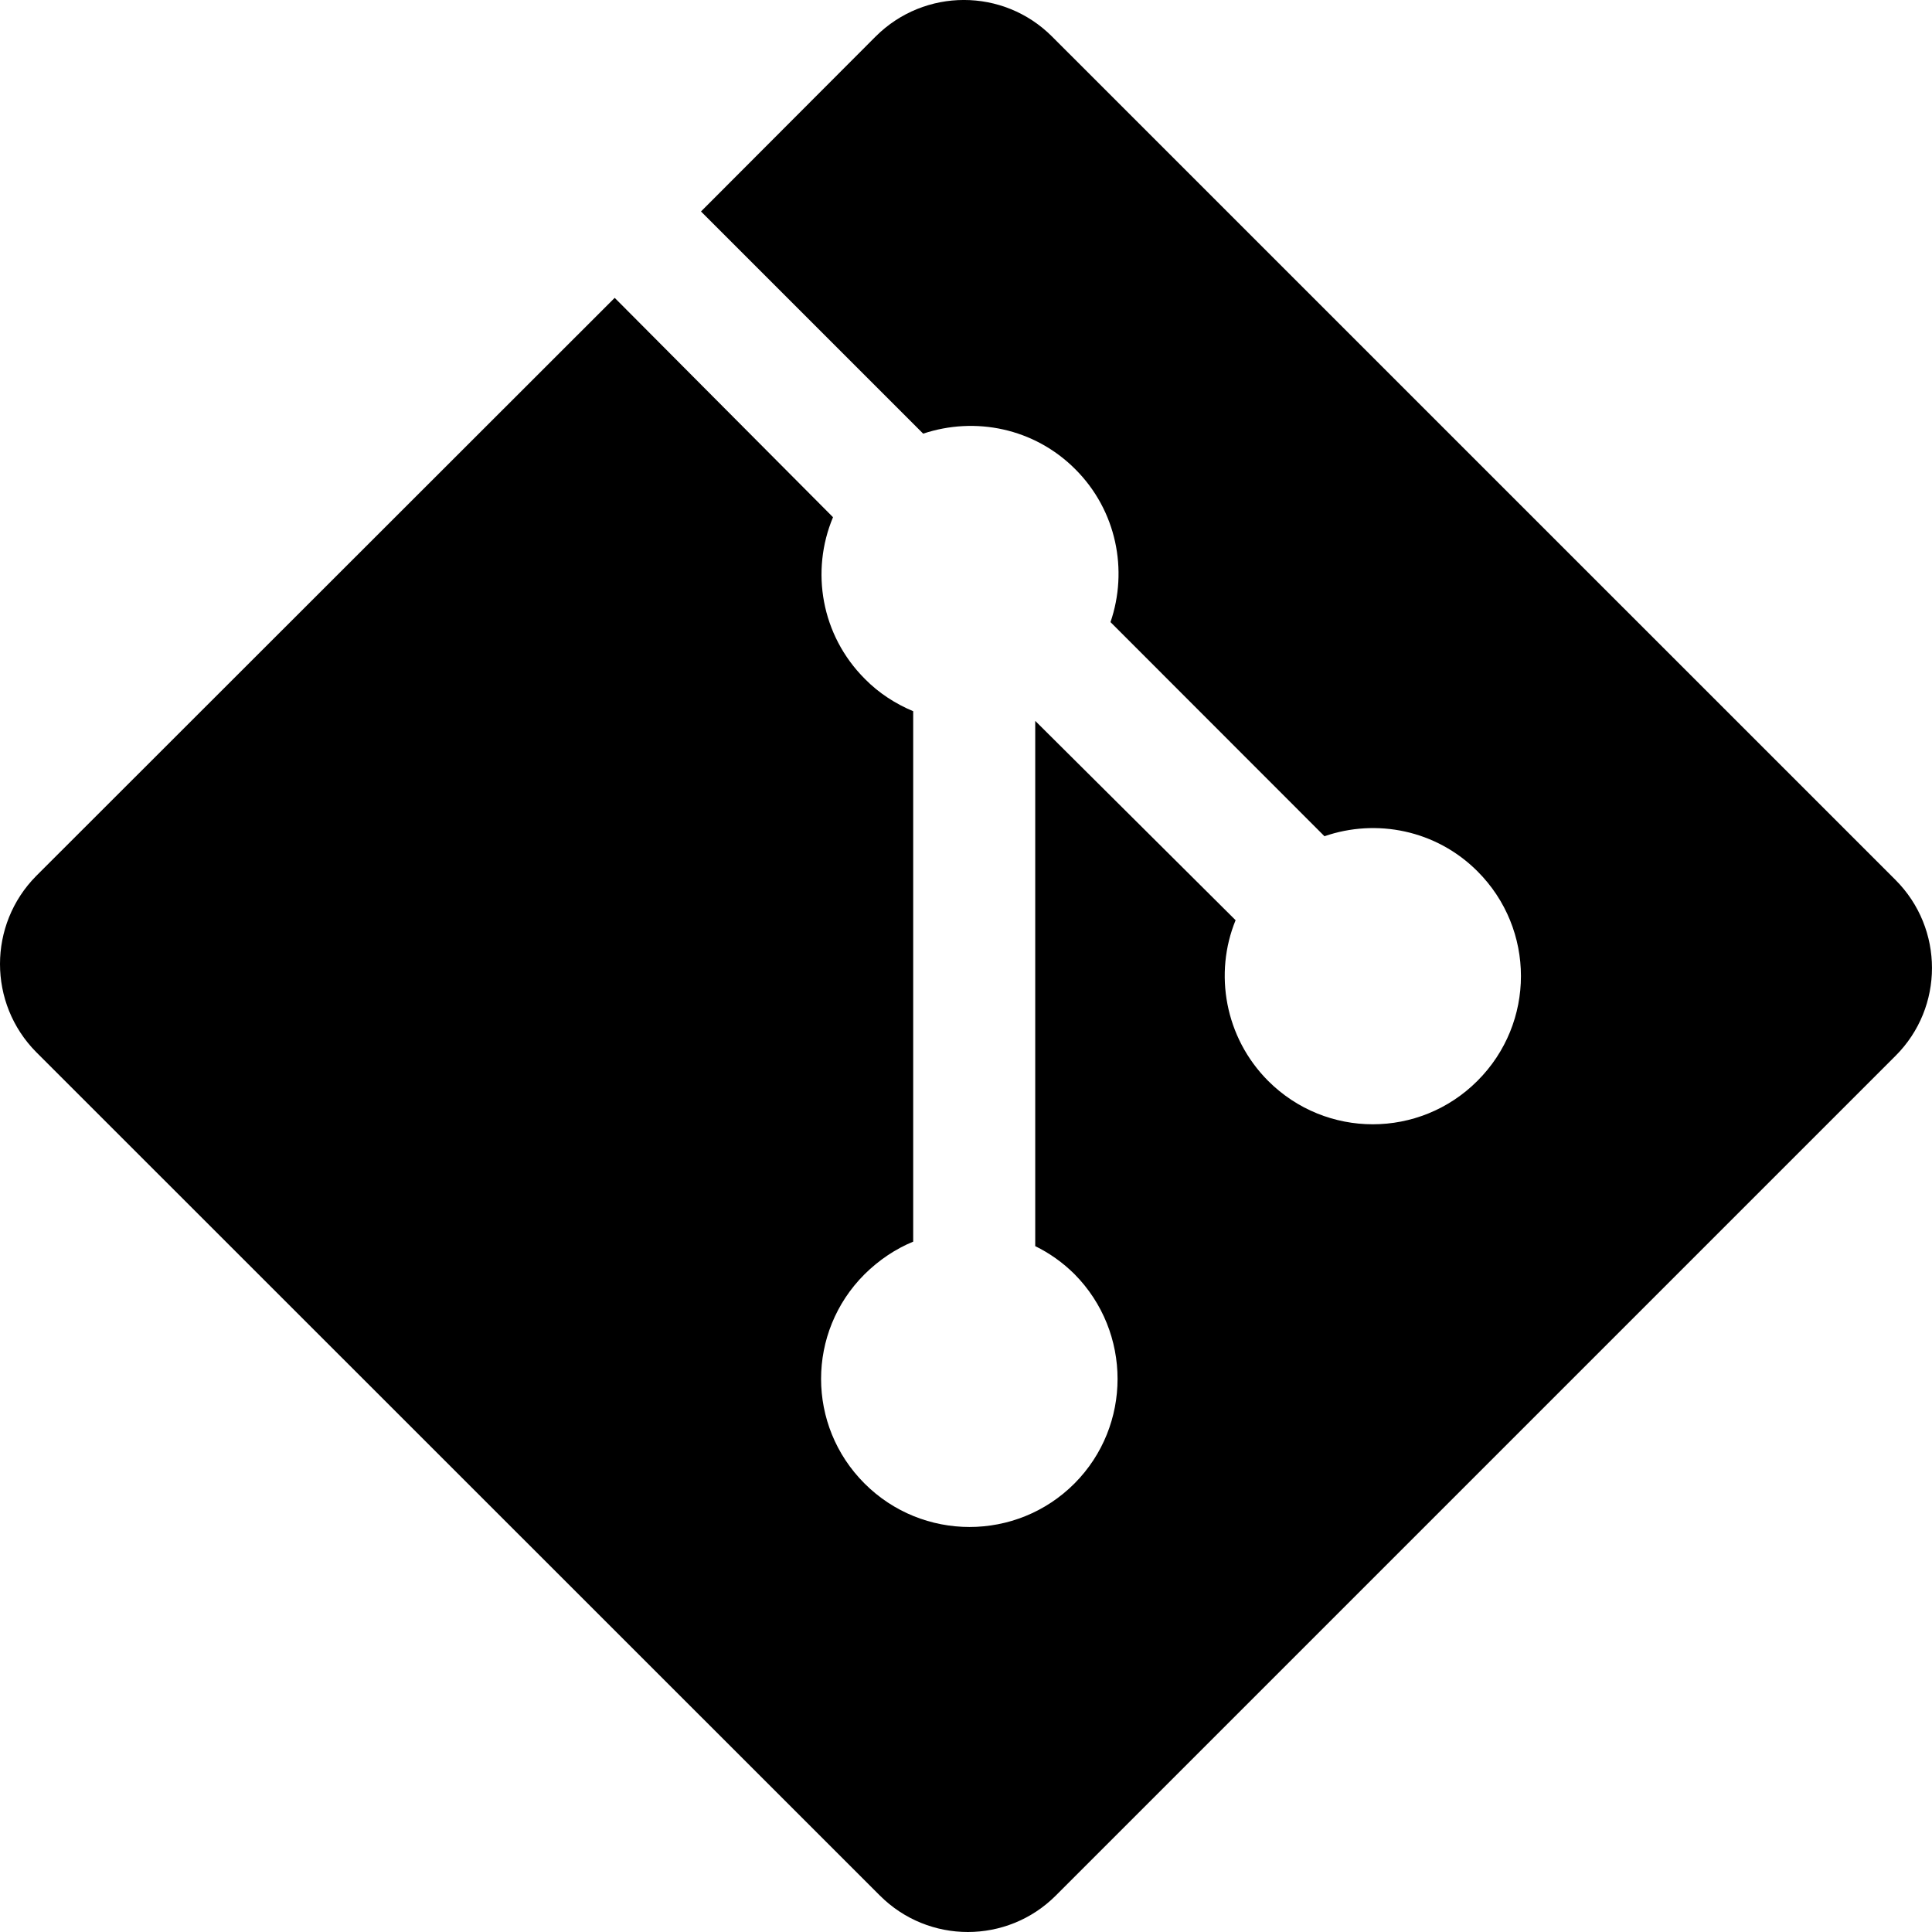
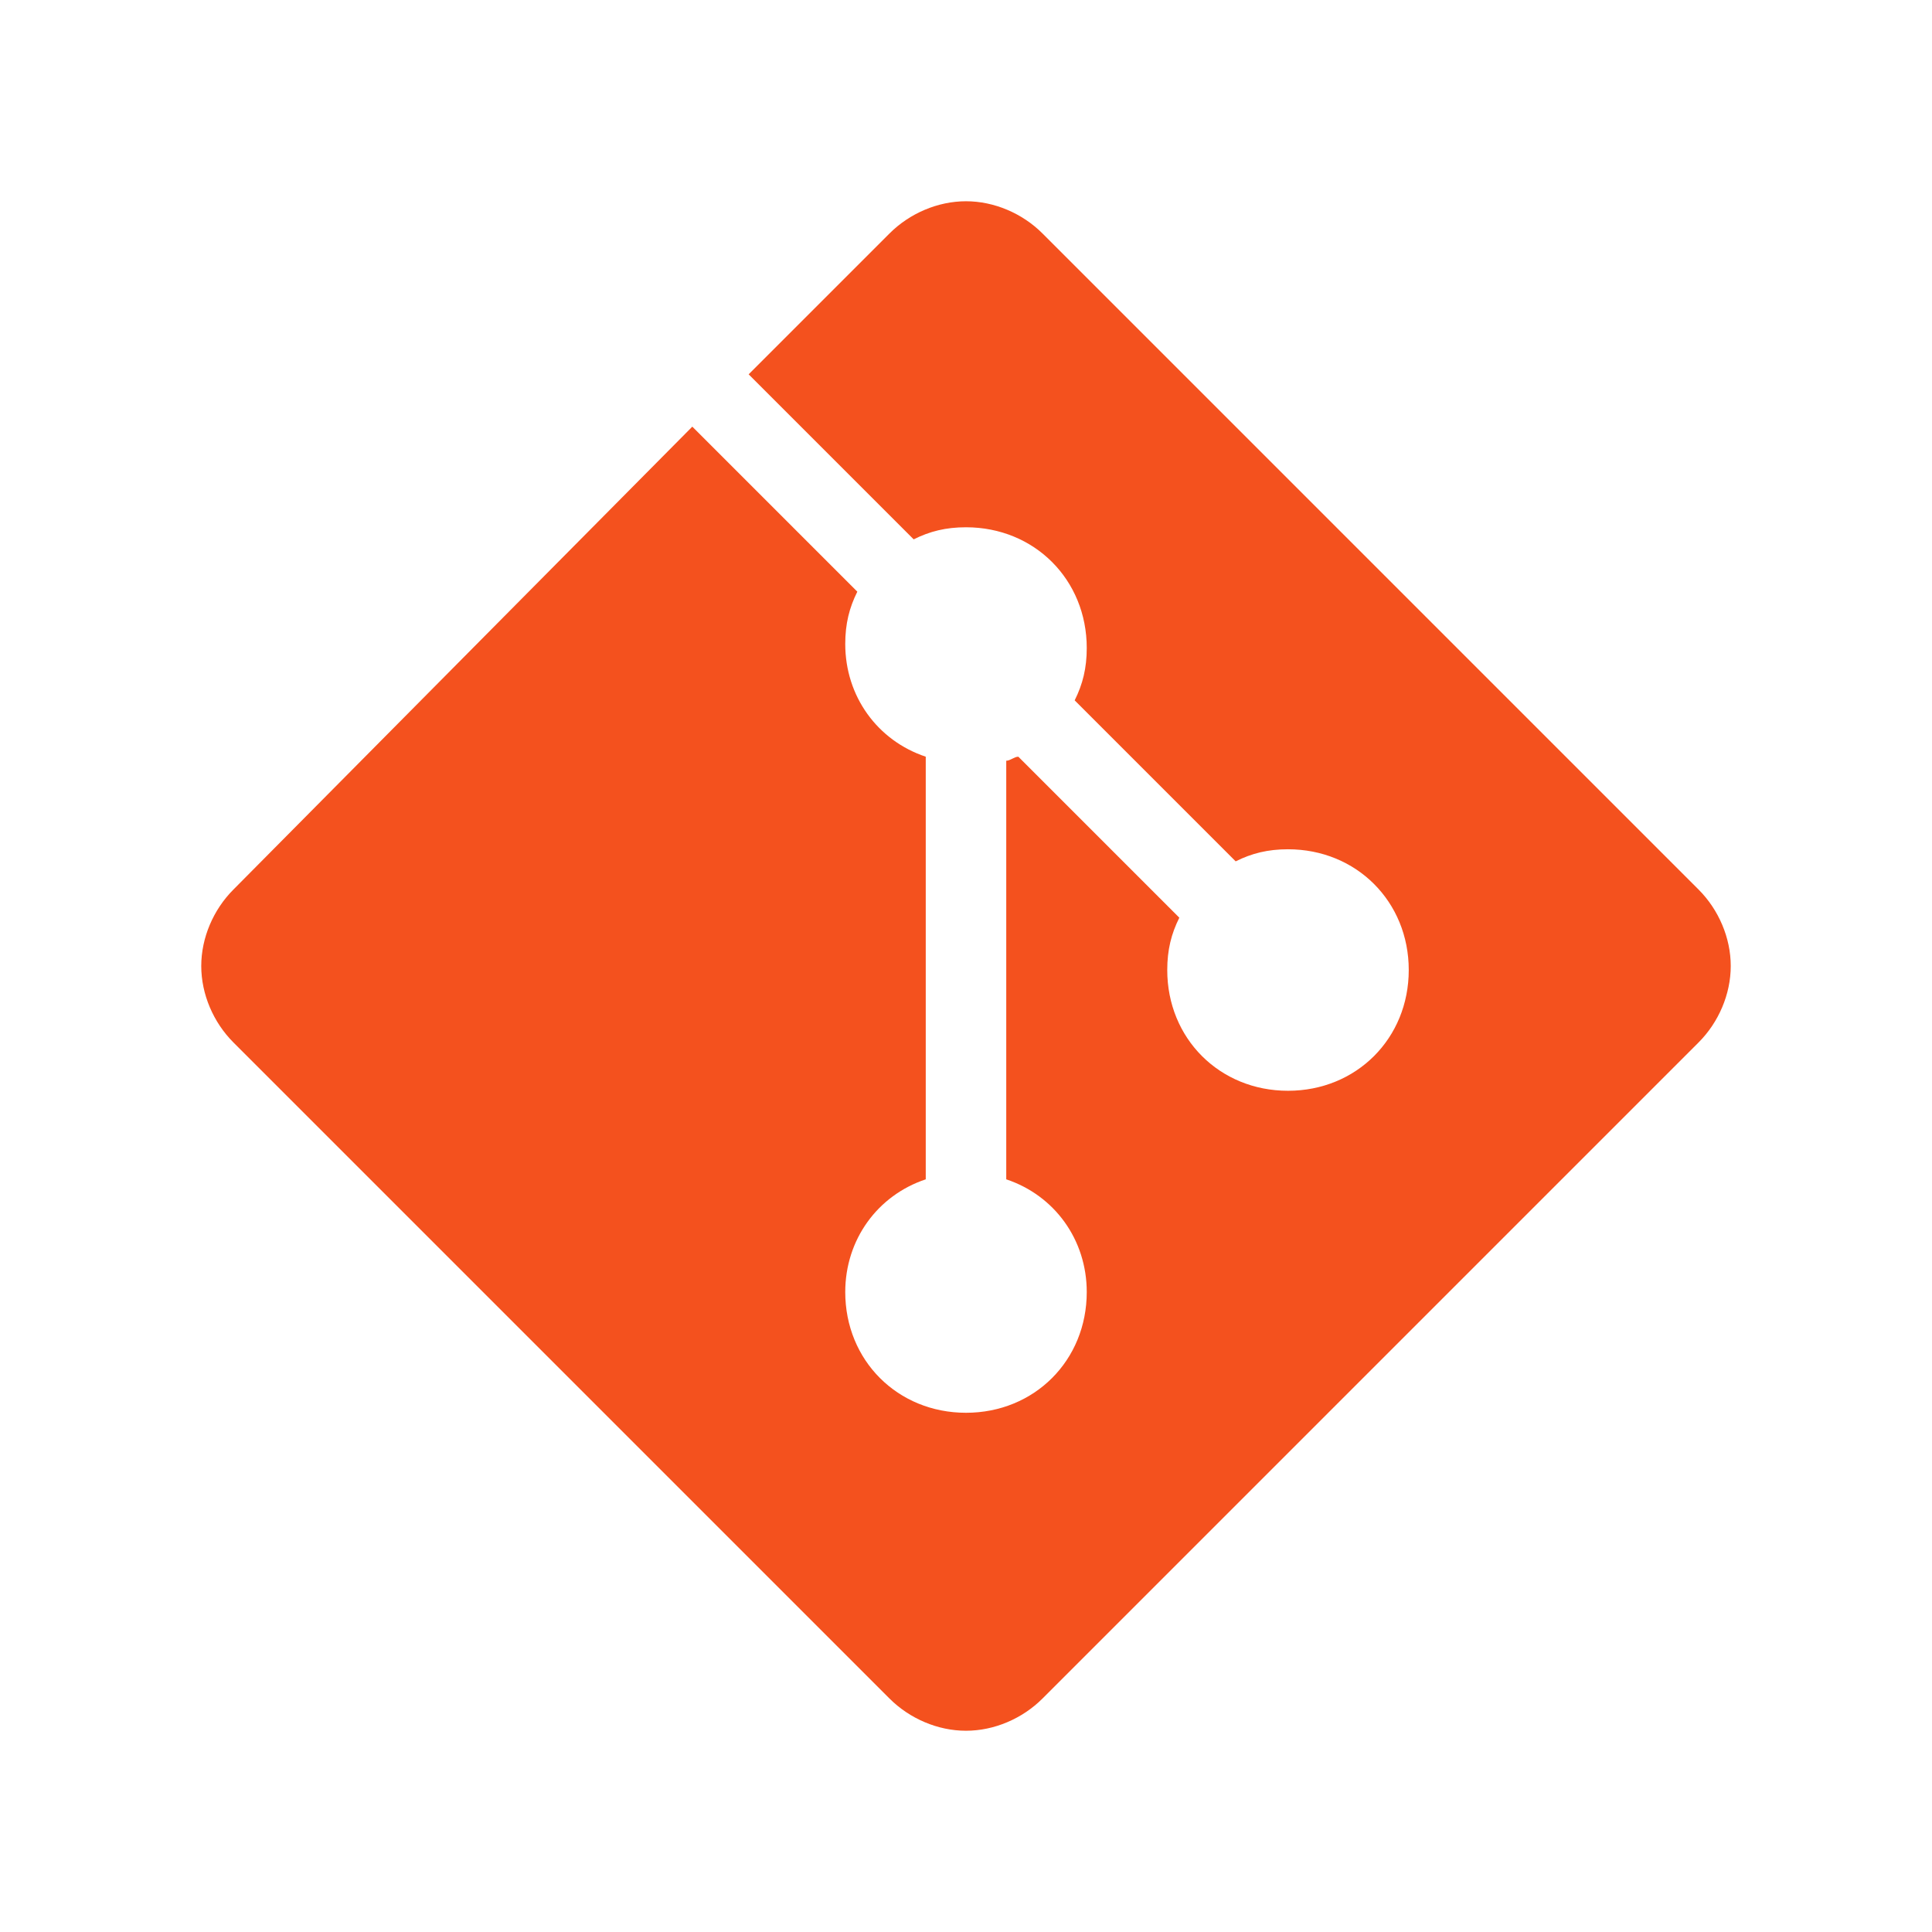
- <svg xmlns="http://www.w3.org/2000/svg" role="img" viewBox="0 0 24 24">
-   <path d="M23.546 10.93L13.067.452c-.604-.603-1.582-.603-2.188 0L8.708 2.627l2.76 2.76c.645-.215 1.379-.07 1.889.441.516.515.658 1.258.438 1.9l2.658 2.66c.645-.223 1.387-.078 1.9.435.721.72.721 1.884 0 2.604-.719.719-1.881.719-2.6 0-.539-.541-.674-1.337-.404-1.996L12.86 8.955v6.525c.176.086.342.203.488.348.713.721.713 1.883 0 2.6-.719.721-1.889.721-2.609 0-.719-.719-.719-1.879 0-2.598.182-.18.387-.316.605-.406V8.835c-.217-.091-.424-.222-.6-.401-.545-.545-.676-1.342-.396-2.009L7.636 3.7.45 10.881c-.6.605-.6 1.584 0 2.189l10.48 10.477c.604.604 1.582.604 2.186 0l10.43-10.43c.605-.603.605-1.582 0-2.187" />
+ <svg xmlns="http://www.w3.org/2000/svg" viewBox="0 0 48 48" width="96px" height="96px">
+   <path fill="#F4511E" d="M42.2,22.1L25.9,5.8C25.4,5.3,24.7,5,24,5c0,0,0,0,0,0c-0.7,0-1.4,0.3-1.9,0.8l-3.5,3.5l4.1,4.1c0.4-0.2,0.8-0.3,1.3-0.3c1.7,0,3,1.3,3,3c0,0.5-0.1,0.9-0.3,1.3l4,4c0.4-0.2,0.8-0.3,1.3-0.3c1.7,0,3,1.3,3,3s-1.3,3-3,3c-1.7,0-3-1.3-3-3c0-0.5,0.1-0.9,0.3-1.3l-4-4c-0.1,0-0.2,0.1-0.3,0.1v10.4c1.2,0.4,2,1.5,2,2.8c0,1.7-1.3,3-3,3s-3-1.3-3-3c0-1.3,0.8-2.4,2-2.8V18.8c-1.2-0.4-2-1.5-2-2.8c0-0.5,0.1-0.9,0.3-1.3l-4.1-4.1L5.8,22.1C5.3,22.6,5,23.3,5,24c0,0.7,0.3,1.4,0.8,1.9l16.3,16.3c0,0,0,0,0,0c0.5,0.5,1.2,0.8,1.9,0.8s1.4-0.3,1.9-0.8l16.3-16.3c0.5-0.5,0.8-1.2,0.8-1.9C43,23.3,42.7,22.6,42.2,22.1z" />
</svg>
